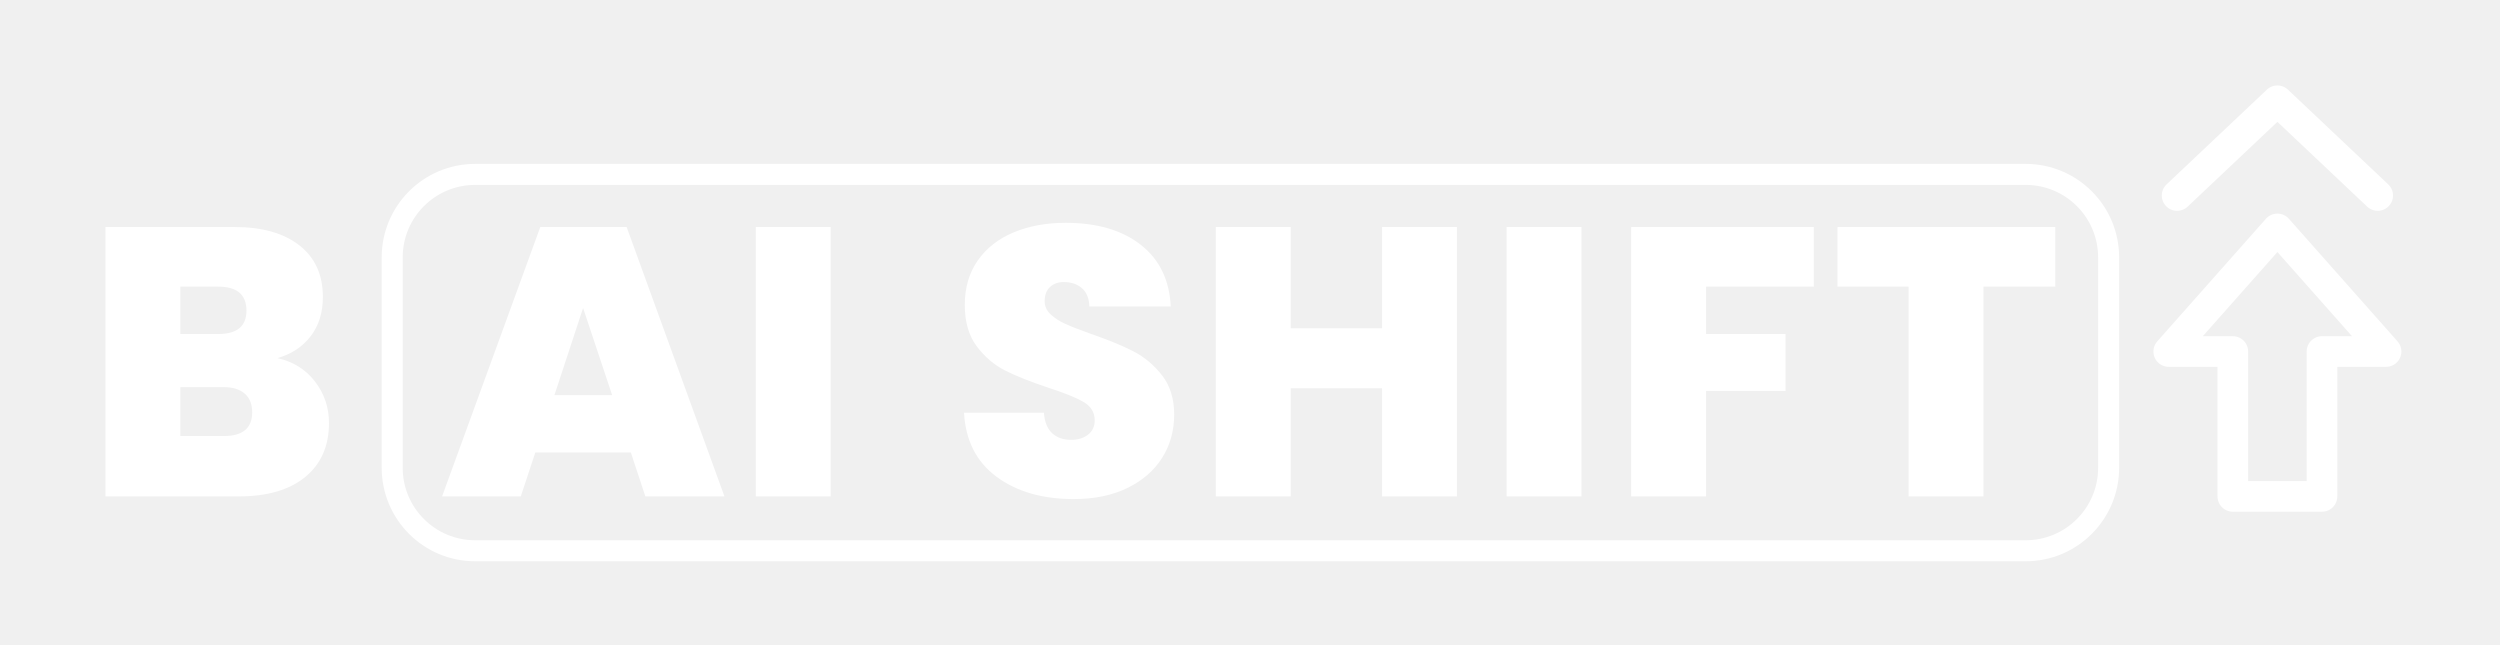
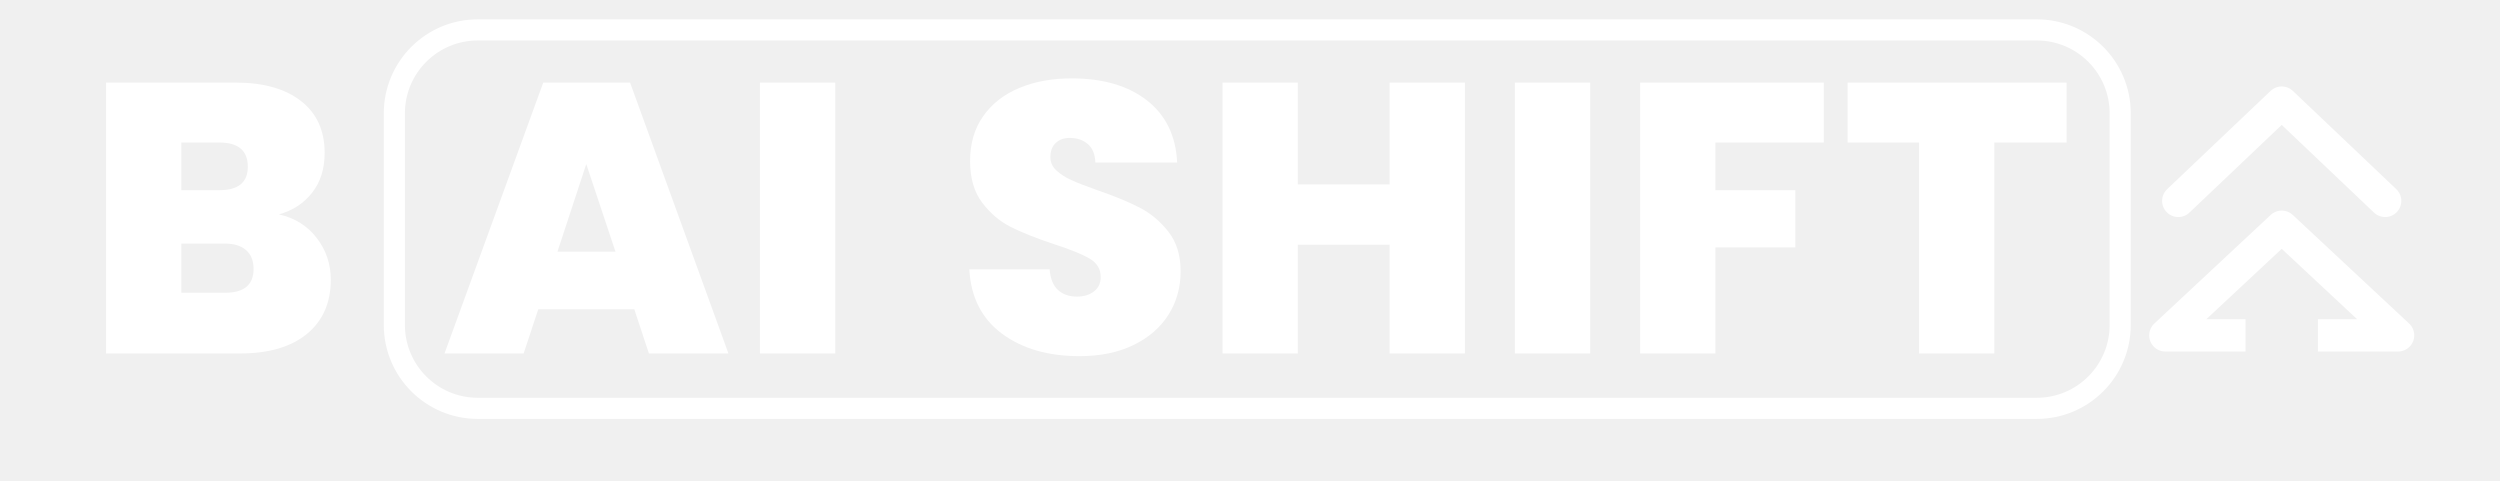
- <svg xmlns="http://www.w3.org/2000/svg" viewBox="0 0 916 236" width="916" height="236">
-   <rect x="143.7" y="63.9" width="628.9" height="137.9" rx="30.4" fill="none" stroke="#FFFFFF" stroke-width="7.7" />
-   <g transform="translate(30.80,181.88)">
+ <svg xmlns="http://www.w3.org/2000/svg" viewBox="0 0 911 175" width="911" height="175">
+   <defs />
+   <rect x="143.7" y="10.9" width="628.9" height="137.9" rx="30.4" fill="none" stroke="#FFFFFF" stroke-width="7.7" />
+   <g transform="translate(30.80,128.80)">
    <path d="M89.74 -26.88Q89.74 -14.28 81.06 -7.14Q72.38 0.0 56.7 0.0H7.84V-98.7H55.16Q70.28 -98.7 78.89 -91.98Q87.5 -85.26 87.5 -73.08Q87.5 -64.4 82.95 -58.59Q78.4 -52.78 70.84 -50.68Q79.52 -48.72 84.63 -42.07Q89.74 -35.42 89.74 -26.88ZM35.28 -59.5H49.14Q59.5 -59.5 59.5 -68.04Q59.5 -76.86 49.14 -76.86H35.28ZM61.6 -30.8Q61.6 -35.28 58.87 -37.66Q56.14 -40.04 51.1 -40.04H35.28V-22.12H51.24Q61.6 -22.12 61.6 -30.8Z" fill="#FFFFFF" />
  </g>
-   <g transform="translate(160.86,181.88)">
+   <g transform="translate(160.86,128.80)">
    <path d="M70.28 -16.1H35.28L29.96 0.0H1.12L37.1 -98.7H68.74L104.58 0.0H75.6ZM63.42 -37.1 52.78 -69.02 42.28 -37.1Z" fill="#FFFFFF" />
  </g>
-   <g transform="translate(269.08,181.88)">
+   <g transform="translate(269.08,128.80)">
    <path d="M35.28 -98.7V0.0H7.84V-98.7Z" fill="#FFFFFF" />
  </g>
-   <g transform="translate(348.32,181.88)">
+   <g transform="translate(348.32,128.80)">
    <path d="M4.9 -30.66H34.16Q34.58 -25.48 37.24 -23.1Q39.9 -20.72 44.1 -20.72Q47.88 -20.72 50.33 -22.61Q52.78 -24.5 52.78 -27.86Q52.78 -32.2 48.72 -34.58Q44.66 -36.96 35.56 -39.9Q25.9 -43.12 19.95 -46.13Q14 -49.14 9.59 -54.95Q5.18 -60.76 5.18 -70.14Q5.18 -79.66 9.94 -86.45Q14.7 -93.24 23.1 -96.74Q31.5 -100.24 42.14 -100.24Q59.36 -100.24 69.65 -92.19Q79.94 -84.14 80.64 -69.58H50.82Q50.68 -74.06 48.09 -76.3Q45.5 -78.54 41.44 -78.54Q38.36 -78.54 36.4 -76.72Q34.44 -74.9 34.44 -71.54Q34.44 -68.74 36.61 -66.71Q38.78 -64.68 42.0 -63.21Q45.22 -61.74 51.52 -59.5Q60.9 -56.28 66.99 -53.13Q73.08 -49.98 77.49 -44.31Q81.9 -38.64 81.9 -29.96Q81.9 -21.14 77.49 -14.14Q73.08 -7.14 64.75 -3.08Q56.42 0.98 45.08 0.98Q27.86 0.98 16.8 -7.21Q5.74 -15.4 4.9 -30.66Z" fill="#FFFFFF" />
  </g>
-   <g transform="translate(437.64,181.88)">
+   <g transform="translate(437.64,128.80)">
    <path d="M96.18 -98.7V0.0H68.74V-39.62H35.28V0.0H7.84V-98.7H35.28V-61.6H68.74V-98.7Z" fill="#FFFFFF" />
  </g>
-   <g transform="translate(544.18,181.88)">
+   <g transform="translate(544.18,128.80)">
    <path d="M35.28 -98.7V0.0H7.84V-98.7Z" fill="#FFFFFF" />
  </g>
-   <g transform="translate(589.82,181.88)">
+   <g transform="translate(589.82,128.80)">
    <path d="M74.76 -98.7V-76.86H35.28V-59.5H64.4V-38.64H35.28V0.0H7.84V-98.7Z" fill="#FFFFFF" />
  </g>
-   <g transform="translate(670.88,181.88)">
+   <g transform="translate(670.88,128.80)">
    <path d="M82.18 -98.7V-76.86H55.86V0.0H28.42V-76.86H2.38V-98.7Z" fill="#FFFFFF" />
  </g>
-   <g transform="translate(783.4,30.8) scale(1.0208)">
-     <path d="M14 40 L50 6 L86 40" fill="none" stroke="#FFFFFF" stroke-width="11" stroke-linecap="round" stroke-linejoin="round" />
-     <path d="M34 148 L34 96 L11 96 L50 52 L89 96 L66 96 L66 148 Z" fill="none" stroke="#FFFFFF" stroke-width="11" stroke-linejoin="round" stroke-linecap="round" />
+   <g transform="translate(783.4,30.8) scale(0.9423)">
+     <path d="M11 45 L51 7 L91 45" fill="none" stroke="#FFFFFF" stroke-width="12.5" stroke-linecap="round" stroke-linejoin="round" />
+     <path d="M37 97 L6 97 L51 55 L96 97 L65 97" fill="none" stroke="#FFFFFF" stroke-width="12.5" stroke-linejoin="round" stroke-linecap="butt" />
  </g>
</svg>
